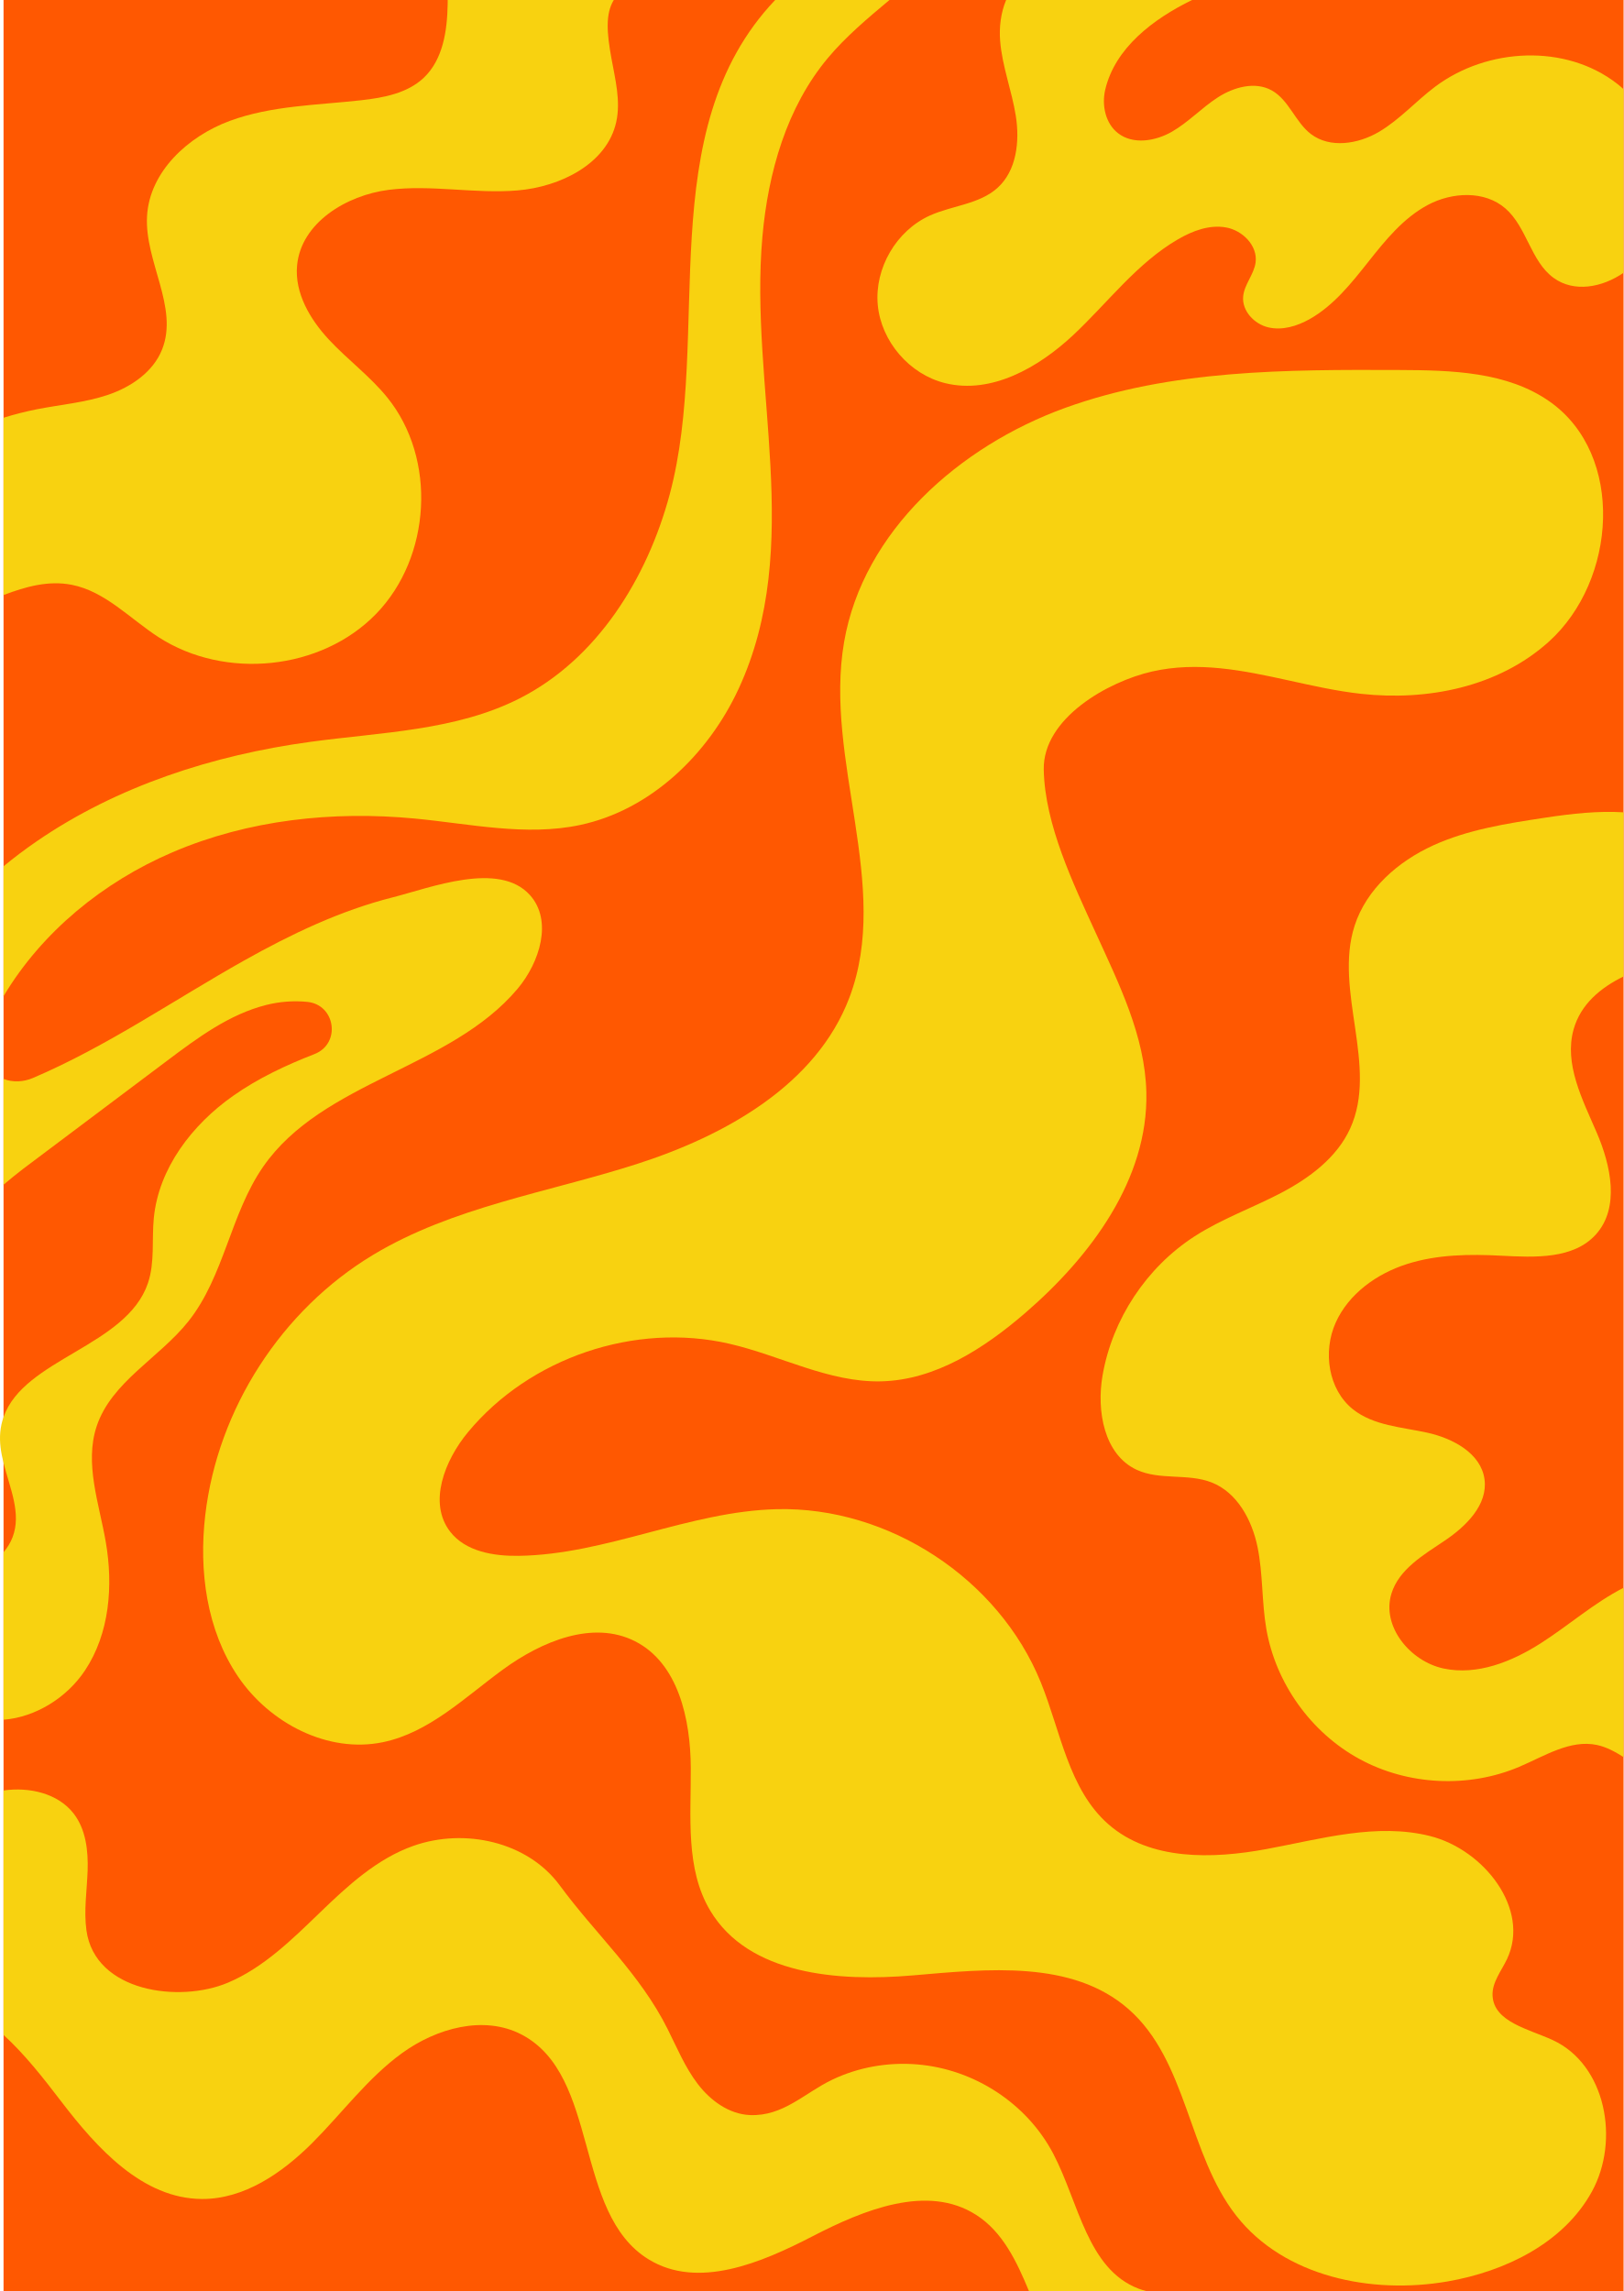
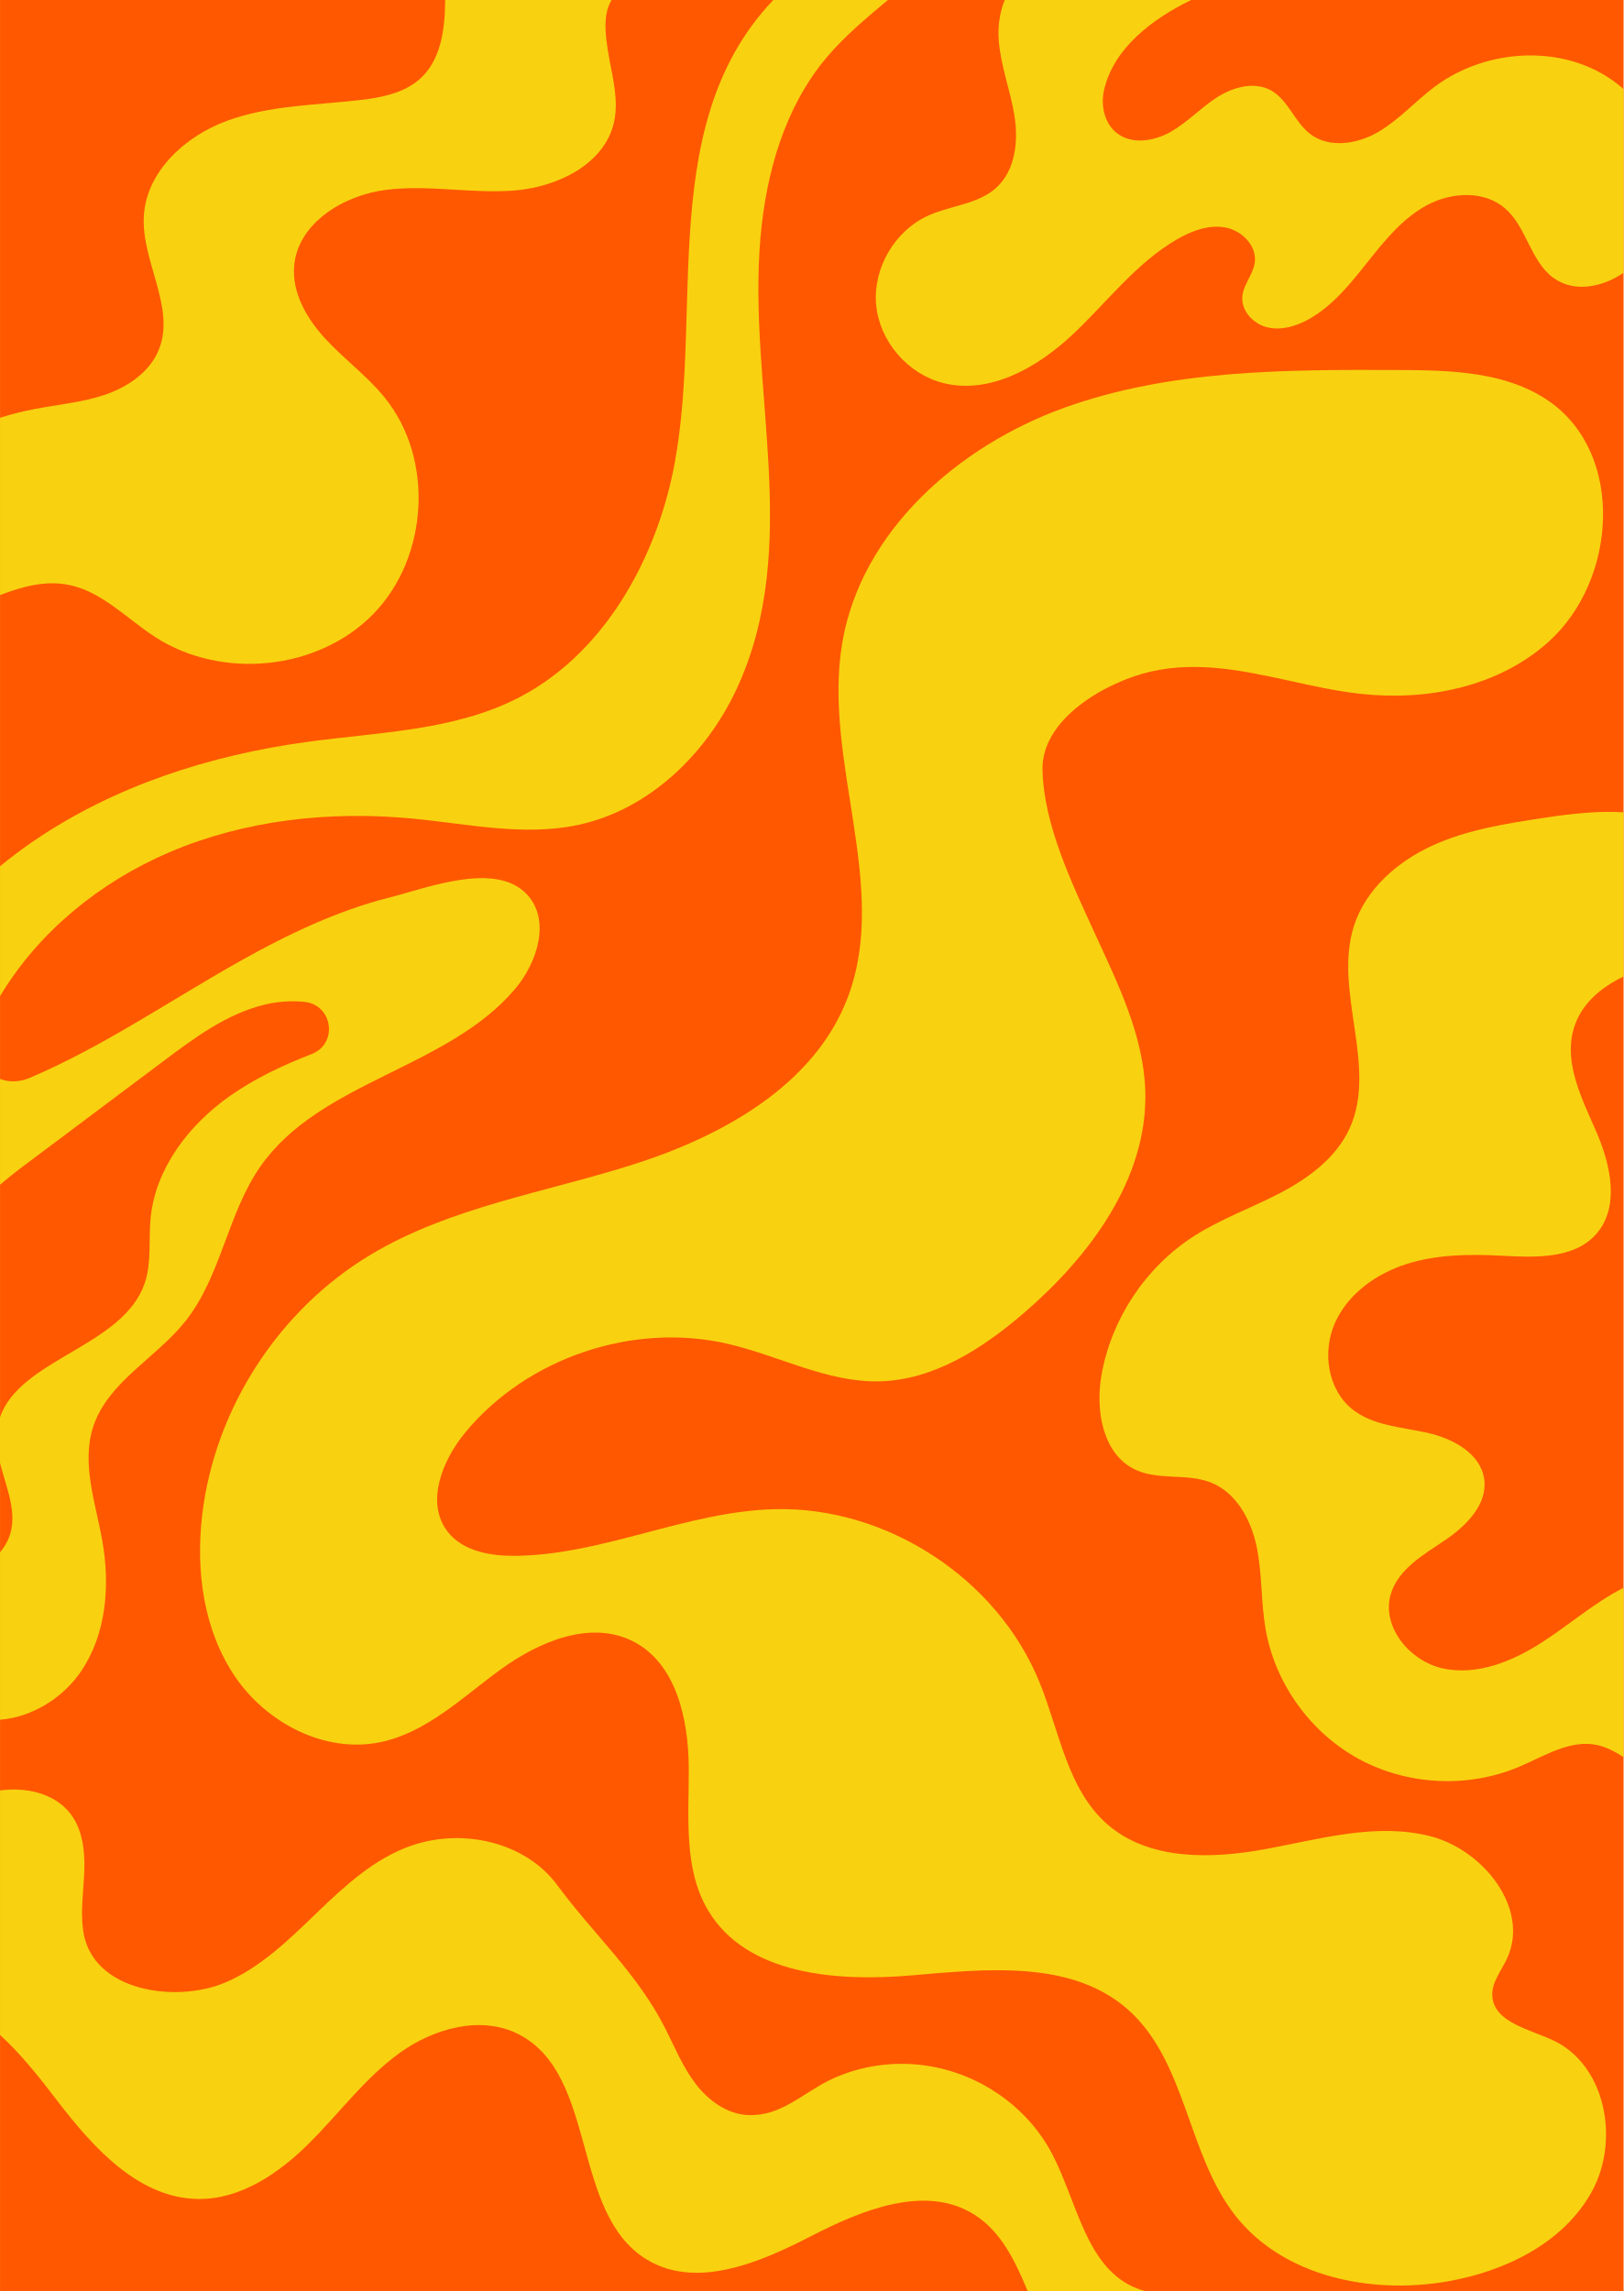
<svg xmlns="http://www.w3.org/2000/svg" version="1.1" id="svg1" width="4000" height="5644.8" viewBox="0 0 4000 5644.8">
  <defs id="defs1" />
-   <g id="g1">
-     <g id="group-R5">
+   <g id="g1" style="display:inline" transform="translate(0,-4.112e-5)">
+     <g id="group-R5" transform="matrix(1.002169,0,0,1,-8.674072,0)">
      <path id="path2" d="M 30000,42336 V 0 H 65.41 V 42336 H 30000" style="fill:#ff5801;fill-opacity:1;fill-rule:nonzero;stroke:none" transform="matrix(0.1333333,0,0,-0.1333333,0,5644.8)" />
      <path id="path3" d="m 29076.5,23313.6 c -179.2,-640.1 162.9,-1294.3 426.2,-1904.6 263.3,-610.2 430.5,-1389.8 -13.6,-1883.9 -414.2,-461 -1129.8,-425.7 -1748.2,-393.6 -585.8,30.9 -1183.6,24.4 -1742.2,-153.7 -558.7,-177.5 -1078.8,-549.4 -1318.8,-1084.2 -240,-534.8 -137.9,-1236.8 320.9,-1601.6 379.5,-301.3 899,-326.8 1372.5,-431.1 472.9,-104.2 991.4,-380 1057,-860.5 64.1,-469.7 -338.2,-867.1 -731.8,-1132 -393.1,-265 -848.6,-528.3 -988.1,-981.6 -186.3,-604.9 345.8,-1252.5 965.3,-1383.9 619.5,-130.9 1257.4,124.8 1791.1,465.3 519.6,331.1 985.9,747 1533.2,1027.2 V 9865.9 c -154.7,97.8 -312.7,185.7 -489.7,223.7 -495.7,105.9 -970.8,-204.6 -1437.7,-402.8 -938.7,-398.5 -2057.1,-343.7 -2952.4,143.9 -894.7,487.5 -1547.3,1398 -1721.1,2402.4 -86.8,501.1 -60.7,1017.4 -162.8,1515.8 -102.6,497.9 -374.1,1005.5 -847.5,1192.3 -438.2,172.6 -958.8,35.8 -1386.1,234.5 -602.1,279.6 -743.3,1085.9 -630.4,1740.6 179.8,1044.1 813.3,2001.8 1703.8,2575.1 499.4,322 1065.2,522.9 1591.2,798.1 525.6,275.8 1032.7,651 1279.7,1190.6 527.2,1152.1 -305.6,2545.8 83.6,3751.1 218.8,676.5 802.5,1186.3 1449.6,1481.7 647.7,295.3 1361.2,405 2064.8,511.9 504.9,77.1 988.1,129.2 1455,99.9 V 24292 c -425.1,-208 -793.2,-513.7 -923.5,-978.4" style="fill:#f8d210;fill-opacity:1;fill-rule:nonzero;stroke:none" transform="matrix(0.1333333,0,0,-0.1333333,0,5644.8)" />
      <path id="path4" d="m 23799.8,29764.8 c 451.3,-99.1 902.4,-201.4 1355.6,-250.7 1219.6,-132.5 2528.1,122.7 3461,962.1 1261.3,1135.1 1408.7,3453.4 24.4,4434.8 -788.1,558.8 -1823,583.7 -2789.1,587.6 -2080.4,8.4 -4211.3,8.5 -6167.7,-699.2 -1956.3,-707.8 -3735.1,-2279.8 -4087.5,-4330.2 -374.4,-2179.2 882,-4503 97.6,-6570.2 -610.9,-1609.6 -2289.9,-2548.2 -3929.3,-3073.9 -1639.4,-525.7 -3392.7,-789.4 -4868.18,-1676.4 -1693.48,-1018.1 -2873.79,-2847.1 -3103.77,-4809.6 -120.75,-1030.4 24.16,-2126.8 606.16,-2985.7 582.01,-858.8 1656.67,-1421.7 2672.85,-1212.6 856.99,176.3 1518.3,830.6 2225.27,1346.1 706.97,515.4 1655.27,915.6 2435.87,520.4 802.1,-406.1 1026.9,-1443.2 1031.3,-2342.1 4.5,-899 -102.4,-1864.2 359,-2635.8 710.6,-1188.4 2365.1,-1315.6 3744.7,-1197.2 1379.6,118.3 2942.9,289.9 3984.2,-622.8 1090.2,-955.5 1097.5,-2681.2 1993.6,-3820.8 C 23730.3,263.797 25339.2,-67.5 26749.1,177.098 27815.5,362 28891.8,887.203 29413.6,1835.5 c 521.9,948.3 259.5,2348.4 -723.5,2801.6 -445.4,205.4 -1090.7,334.3 -1111.1,824.3 -10.2,244.2 162.9,451.7 267.4,672.7 436.4,923.1 -428,2021.3 -1417.8,2272 -989.8,250.8 -2022.3,-53.5 -3026.3,-239.3 -1004.1,-185.8 -2153,-214.9 -2921.2,457.8 -737.2,645.5 -880.8,1714.1 -1249.1,2622.1 -777.6,1917.3 -2810.7,3251.1 -4879.1,3200.8 -1619,-39.3 -3149.5,-838.9 -4768.91,-862.2 -463.77,-6.7 -980.27,78.9 -1264.83,445.2 -414.16,533.1 -101.94,1321.1 328.89,1840.7 1141.83,1377.4 3086.25,2034.9 4829.65,1633.3 942.4,-217.2 1836.5,-717.3 2803.4,-694.7 1002.8,23.5 1904.3,608.9 2663.6,1264.4 1212.7,1047 2273.8,2473.9 2237.2,4075.6 -23.7,1037.9 -503.6,2002 -934.6,2946.4 -413.4,906 -940.1,1996.6 -961.2,3014.1 -19.8,955.8 1193.5,1632.8 1999.4,1816.2 848.3,193 1681.6,21.2 2514.3,-161.7" style="fill:#f8d210;fill-opacity:1;fill-rule:nonzero;stroke:none" transform="matrix(0.1333333,0,0,-0.1333333,0,5644.8)" />
      <path id="path5" d="m 21175.3,0 h -2163 c -228,549.398 -484.8,1092.9 -975.6,1406.7 -899.6,576 -2076.1,94.4 -3024.6,-396.4 C 14063.6,519.5 12896.3,26 11985.8,584.102 10588.3,1440.3 11089.4,3983.4 9635.51,4740.2 8940.56,5101.8 8064.82,4856.9 7430.15,4396.6 6795.48,3936.7 6324.77,3290.6 5770.45,2736.3 5216.12,2182 4512.5,1695.5 3729.05,1700.4 c -1094.54,7 -1934.98,934.9 -2599.51,1804.7 -323.044,422.4 -668.895,866.5 -1064.13,1227 v 4517.1 c 0.527,0 0.527,0 1.086,0 472.328,67.9 1004.934,-50.5 1295.964,-428.4 224.75,-291.5 268.73,-683.5 256.8,-1051.6 -12.49,-368.1 -72.21,-737.9 -22.27,-1103.2 156.36,-1144 1722.7,-1345.9 2613.08,-969.2 659.12,278.6 1183.04,796 1698.28,1293.3 514.69,497.3 1058.7,1000.1 1734.1,1237.3 940.89,330.7 2104.91,79.3 2701.05,-732.4 662.3,-902.3 1479.4,-1627.7 1992.5,-2653.8 173.2,-345.8 322,-708.5 557.1,-1015.8 235,-307.3 578.7,-558.7 965.3,-574.4 614,-24.5 1005.4,406.6 1515.3,651.5 486.4,234 1033.7,329 1570.7,285 1061.3,-86.8 2033.7,-725.3 2519.6,-1654.8 468.6,-896.9 629.3,-2131.501 1575.6,-2489.802 44.5,-16.898 89.6,-31 135.7,-42.898" style="fill:#f8d210;fill-opacity:1;fill-rule:nonzero;stroke:none" transform="matrix(0.1333333,0,0,-0.1333333,0,5644.8)" />
      <path id="path6" d="m 30000,40687.7 v -3392.2 c -395.8,-272.5 -913.7,-369.7 -1291.6,-95.6 -425.1,308.4 -494.6,937.7 -890.4,1283 -383.8,335.5 -986,305.7 -1435.5,65.7 -450.1,-240.5 -781.3,-649.3 -1097.8,-1049 -316.5,-399.5 -642.8,-811.1 -1086.9,-1061.4 -232.4,-130.3 -506.5,-212.8 -765.5,-150.9 -258.5,62.4 -484.9,304 -461.5,569 19.5,223.7 199.8,406.6 229.6,628.7 41.9,308.9 -238.3,592.3 -545.1,647.7 -306.7,55.9 -618.9,-62.4 -888.7,-218.8 -759,-440.3 -1296.5,-1171.1 -1937.2,-1771 -641.2,-599.4 -1510.4,-1096.2 -2362.8,-887.7 -660.2,161.2 -1185.2,771 -1247.6,1447.4 -61.9,677.1 343.7,1371.5 963.1,1650.5 414.3,186.3 913.8,207.4 1250.4,512 351.8,318.7 411,854.6 338.2,1323.7 -73.3,469 -253,919.7 -290.5,1393.1 -20,252.5 13.1,522.3 110.8,754.1 h 3435.1 c -722.1,-353.4 -1424.1,-887.7 -1604.3,-1658.6 -66.8,-287.2 3.8,-622.8 237.2,-803 278.5,-216.1 690.6,-147.7 996.3,28.2 305.7,175.9 550,442 846.4,633.1 296.4,191.6 690.1,300.7 997.9,129.2 317,-177 433.8,-583.6 721.5,-804.6 354,-270.9 874.7,-187.3 1259.1,39.1 383.8,226.4 684.1,569.5 1040.7,836.6 962.1,719.9 2405.2,792.7 3354.8,56.5 42.9,-33.1 84.1,-68.4 124.3,-104.8" style="fill:#f8d210;fill-opacity:1;fill-rule:nonzero;stroke:none" transform="matrix(0.1333333,0,0,-0.1333333,0,5644.8)" />
      <path id="path7" d="M 9565.47,24066.1 C 8322.72,22585.6 5961.56,22363 4861.05,20773.8 4257.31,19901.9 4141.68,18749.3 3481.47,17919.1 2941.26,17238.9 2056.83,16800.7 1784.84,15976 c -225.31,-684.6 45.07,-1418.6 168.84,-2128.8 141.17,-812.2 72.21,-1696.6 -384.92,-2382.3 -335.54,-503.3 -913.19,-862.2 -1503.35,-908.3 v 3095.1 c 69.485,81.5 126.504,172.2 166.664,276.9 168.844,440.4 -49.383,905.1 -166.664,1374.2 -47.242,189.5 -78.18,380 -60.258,569.5 9.223,98.3 29.848,190.6 60.258,276.9 378.399,1083.7 2271.58,1303 2668.46,2476.3 129.21,382.2 68.95,799.2 108.05,1200.9 89.58,921.4 707.95,1726 1465.34,2259.1 462.57,325.8 975.09,566.3 1503.91,772.1 491.89,191.1 390.89,913.1 -134.12,964.7 -254.1,25 -515.22,4.4 -759,-57.5 C 4235.04,23591.6 3652.49,23158.9 3089.5,22736 2202.34,22069.2 1315.75,21402 427.535,20736.4 312.426,20650 191.359,20548.5 65.41,20443.7 v 1954 c 173.746,-66.8 369.176,-55.9 541.836,17.4 1373.584,585.8 2604.944,1442 3904.164,2171.7 867.59,487 1778.07,922.9 2746.64,1167.3 688.43,173.7 1961.05,678.1 2533.29,42.3 425.06,-472.3 182.41,-1243.3 -225.87,-1730.3" style="fill:#f8d210;fill-opacity:1;fill-rule:nonzero;stroke:none" transform="matrix(0.1333333,0,0,-0.1333333,0,5644.8)" />
      <path id="path8" d="m 16435.1,42336 c -401.8,-336.6 -805.7,-675.4 -1134.2,-1067.4 -766.1,-913.7 -1107.6,-2118.5 -1213.4,-3306.4 -247.6,-2777.6 788.8,-5710.4 -442,-8359.9 -561.3,-1208 -1621.7,-2233.6 -2924.7,-2511 -1001.15,-212.9 -2034.87,21.1 -3053.94,118.3 -1516.37,145 -3078.36,-22.8 -4478.03,-622.2 C 1910.26,26040.2 776.086,25117.7 65.41,23927.1 v 2400.3 c 195.988,162.3 399.055,314.9 608.082,458.7 1491.928,1025.6 3264.028,1595.7 5058.408,1840.6 1312.77,179.7 2688.56,203.6 3869.41,803.5 1432.19,727.5 2356.29,2216.2 2772.69,3767.9 791.6,2948 -353.4,6713.2 1949.1,9137.9 h 2112" style="fill:#f8d210;fill-opacity:1;fill-rule:nonzero;stroke:none" transform="matrix(0.1333333,0,0,-0.1333333,0,5644.8)" />
      <path id="path9" d="m 11386.4,40080.7 c -171.5,-774.2 -1034.8,-1197.7 -1825.28,-1263.9 -790.49,-65.7 -1589.13,110.7 -2375.81,11.4 -786.71,-99.4 -1623.89,-610.3 -1696.11,-1399.7 -46.15,-507.6 237.8,-989.7 583.65,-1363.3 346.37,-373.5 763.35,-679.1 1083.67,-1074.9 917.53,-1134.2 809.51,-2950.3 -206.3,-3997.6 -1015.81,-1046.7 -2791.18,-1223.2 -4017.1,-433.2 -530.97,342.5 -989.19,849.6 -1609.77,970.2 -426.19,82.5 -845.315,-32.1 -1257.94,-190.1 v 3276.6 c 204.125,64.1 411.539,116.7 621.656,158 438.134,85.7 888.744,122.7 1311.684,266.5 422.94,143.9 829.04,419.7 995.18,834.5 312.74,780.2 -324.67,1628.8 -276.89,2467.6 46.71,820.9 756.3,1473.5 1527.23,1758.5 770.96,284.5 1611.96,290.5 2428.52,382.2 415.33,46.2 855.11,128.7 1158.04,415.9 353.98,336.1 432.72,867.1 440.86,1355.2 0.55,27.1 1.08,54.3 0.55,81.4 h 3068.56 c -156.3,-260.1 -128.1,-609.7 -43.4,-1076.1 71.1,-390.9 174.8,-791.5 89,-1179.2" style="fill:#f8d210;fill-opacity:1;fill-rule:nonzero;stroke:none" transform="matrix(0.1333333,0,0,-0.1333333,0,5644.8)" />
    </g>
  </g>
</svg>
